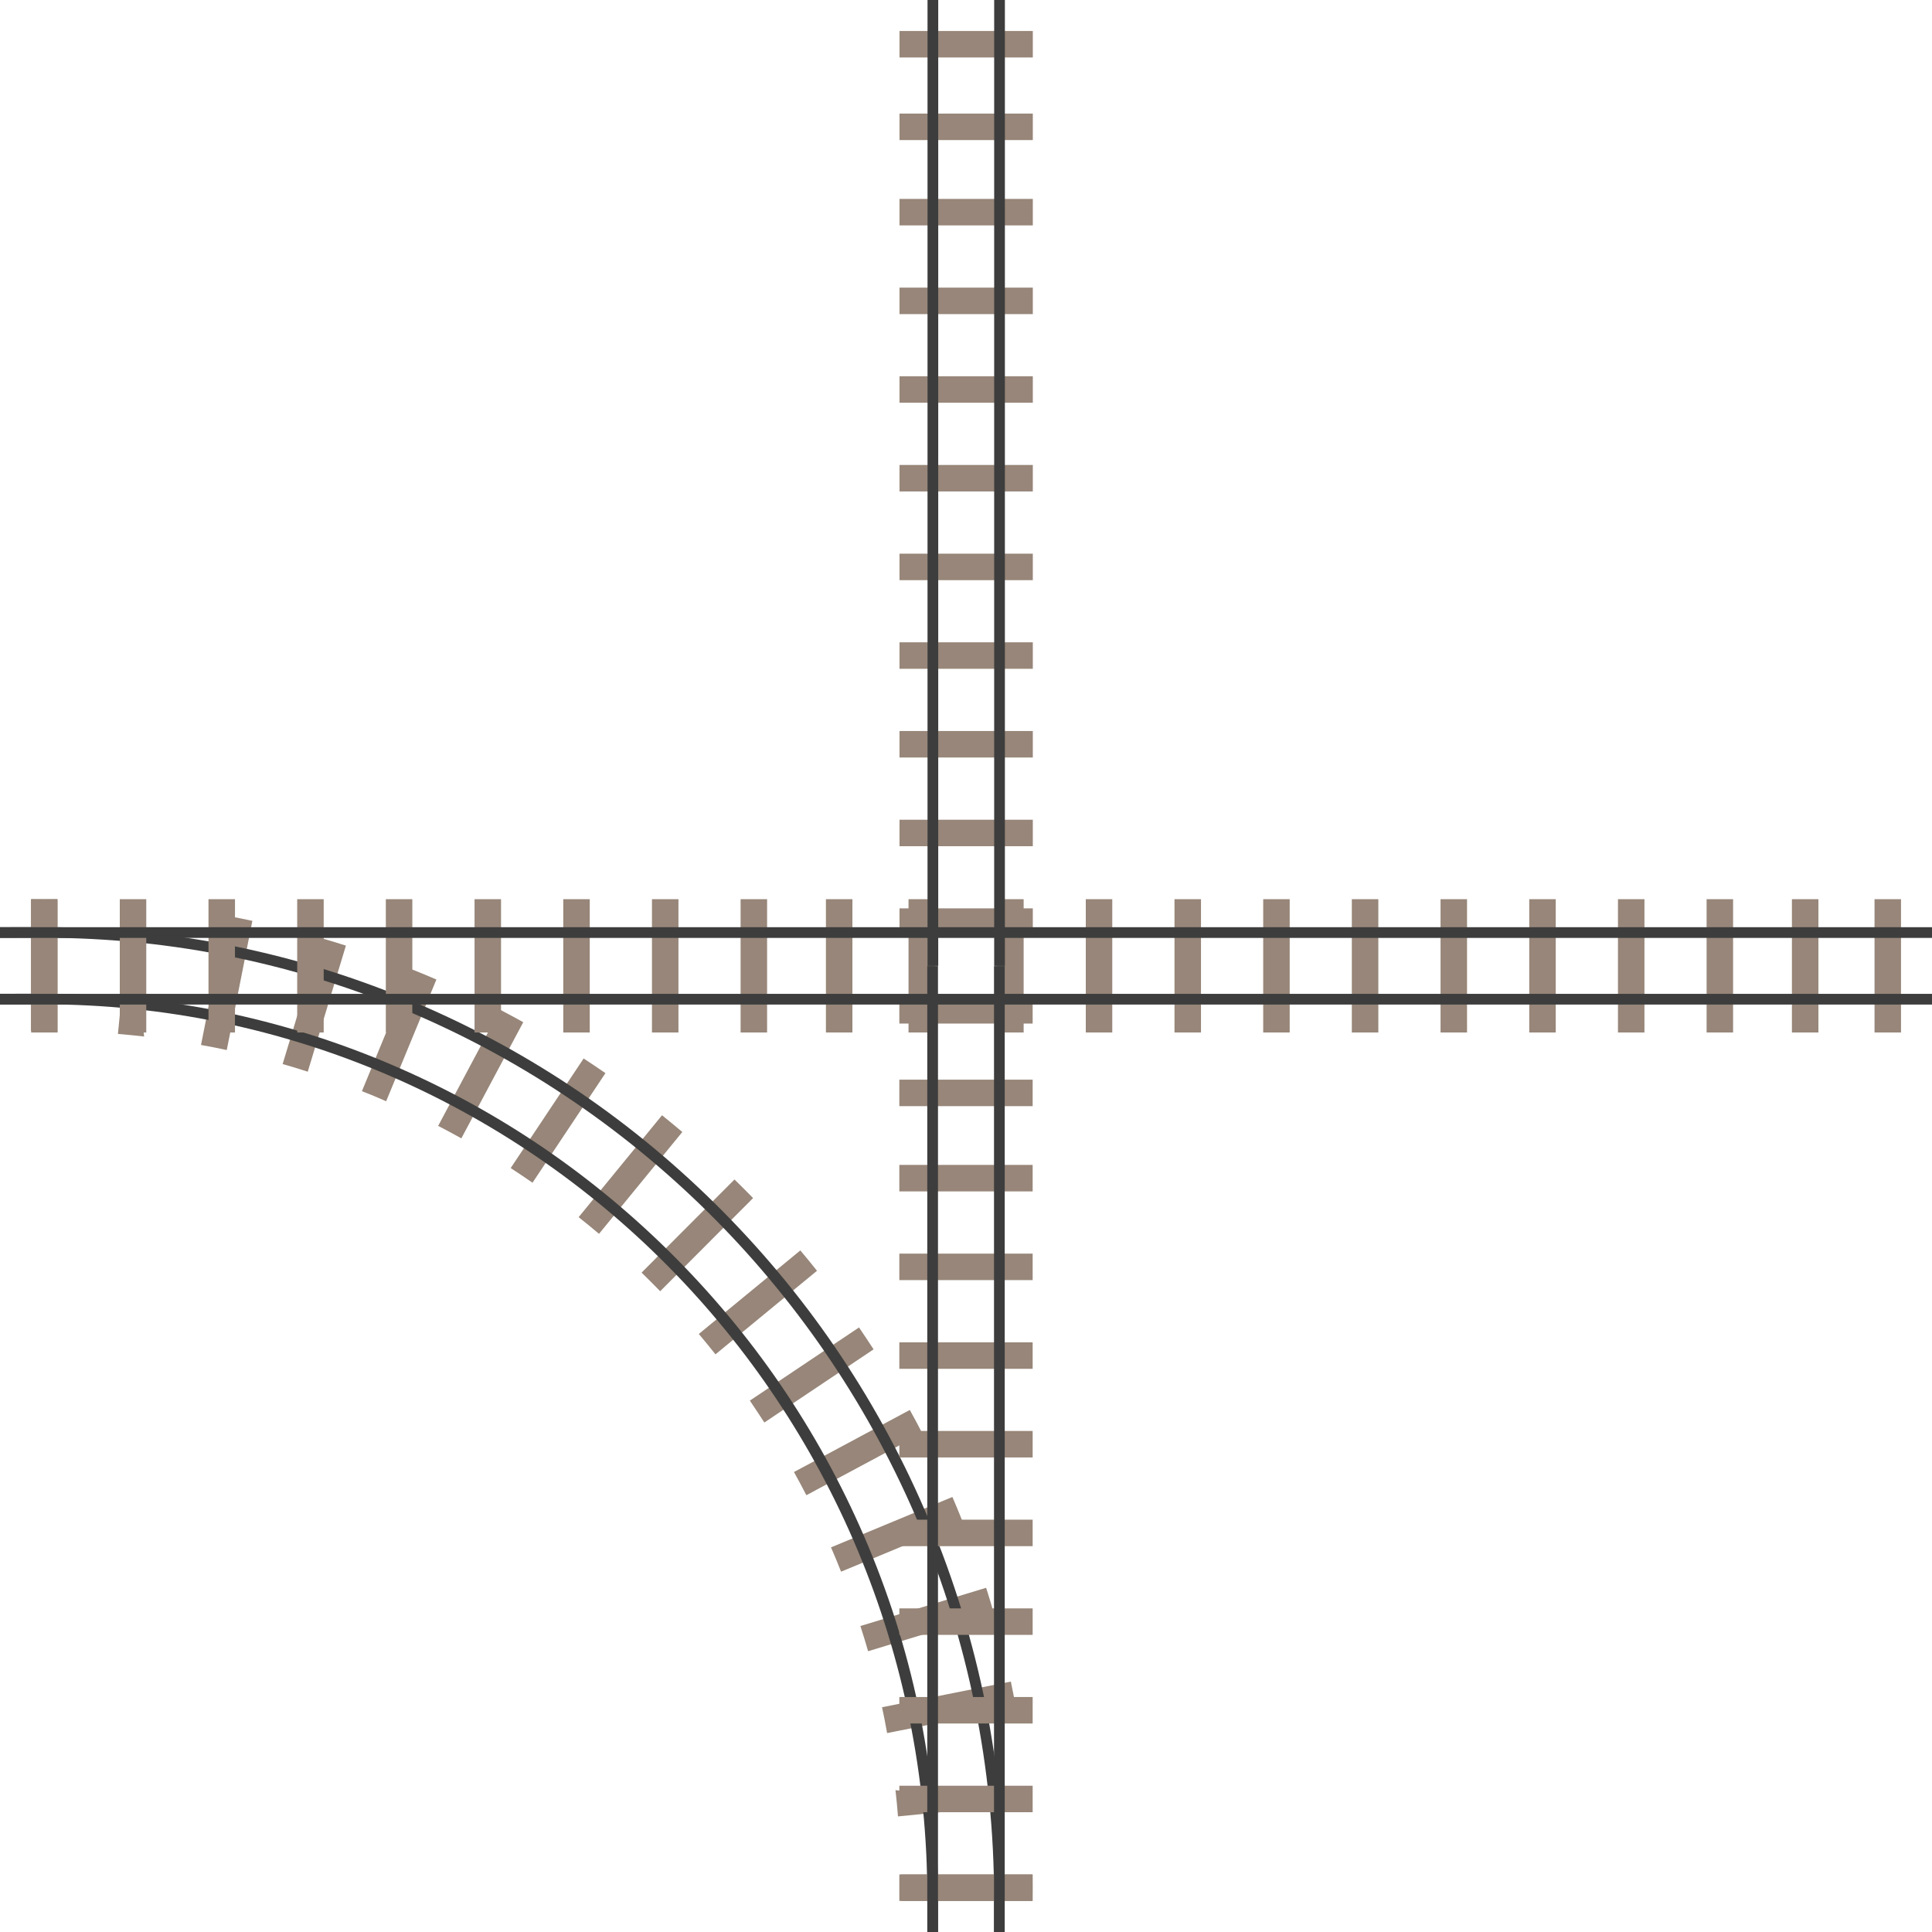
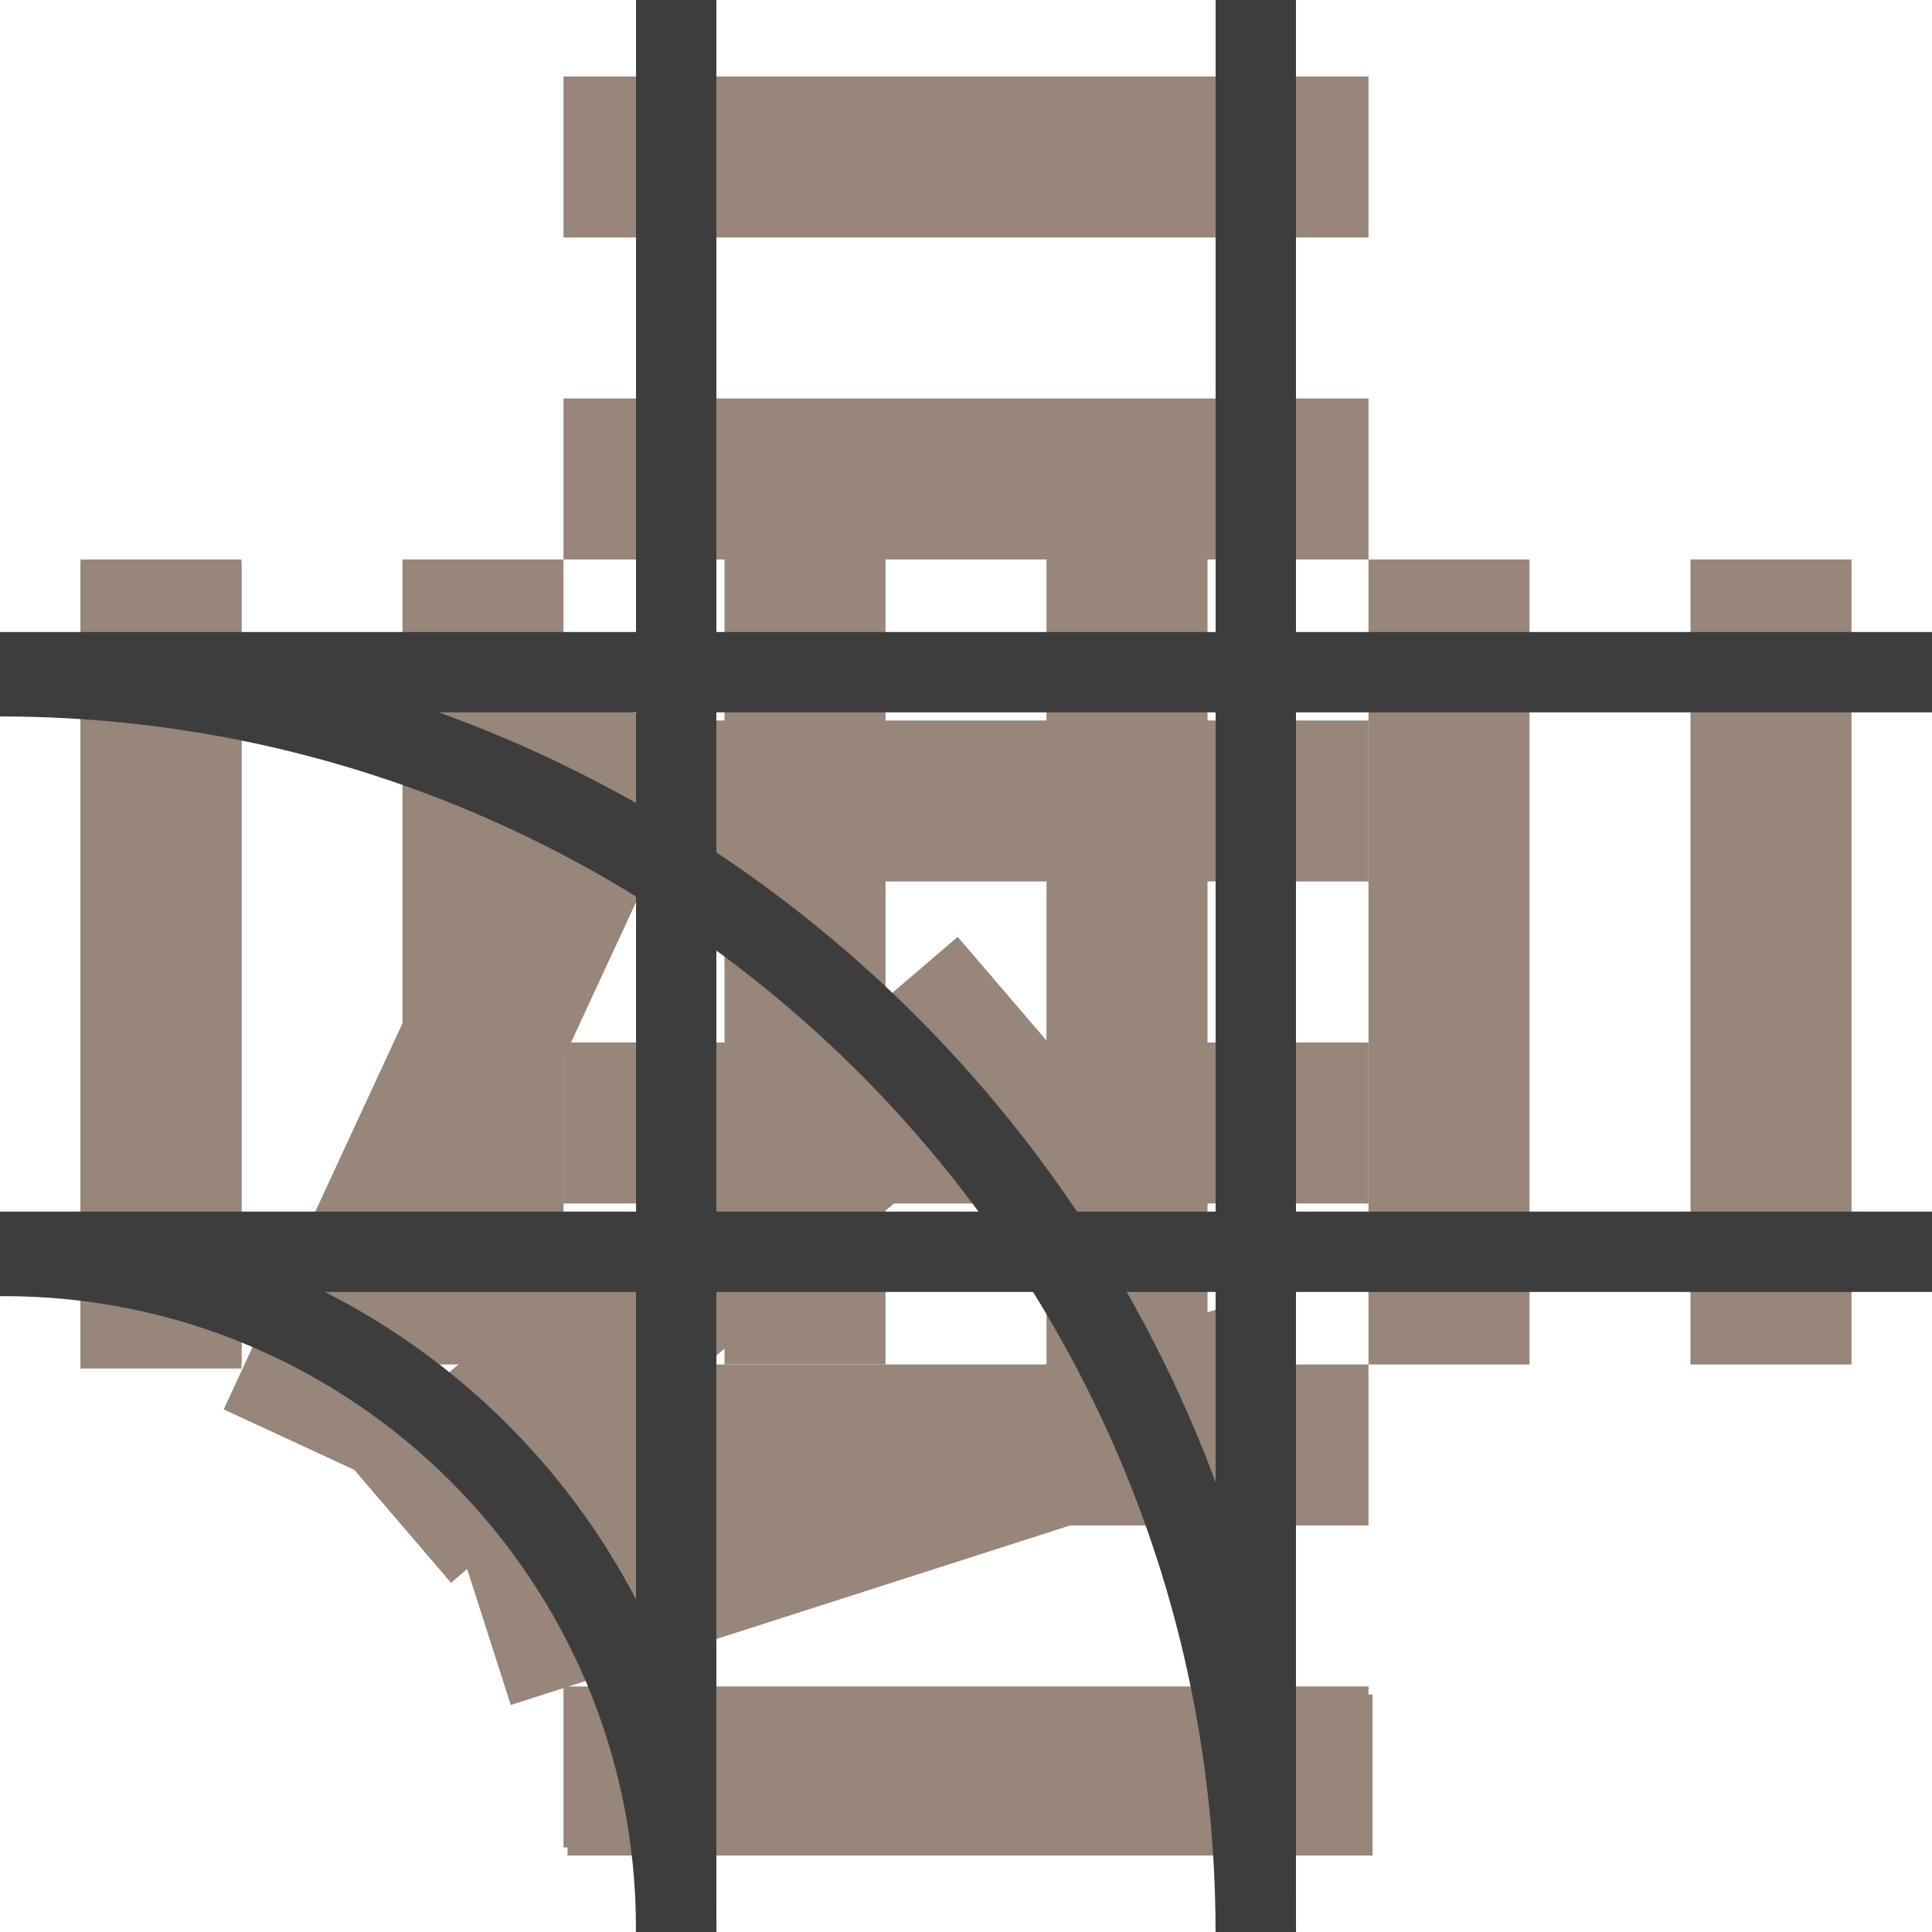
<svg xmlns="http://www.w3.org/2000/svg" version="1.1" id="Ebene_1" x="0px" y="0px" viewBox="0 0 240 240" style="enable-background:new 0 0 240 240;" xml:space="preserve">
  <style type="text/css">
- 	.st0{fill:#978679;}
- 	.st1{fill:#3D3D3D;}
- 	.st2{fill:none;}
+ 	.st0{fill:none;}
+ 	.st1{fill:#978679;}
+ 	.st2{fill:#3D3D3D;}
</style>
  <g>
-     <g>
-       <g>
-         <path class="st0" d="M82.01,160.4l11.54-11.57c-0.76-0.78-1.53-1.55-2.31-2.31L79.7,158.09     C80.48,158.85,81.25,159.62,82.01,160.4z" />
-         <path class="st0" d="M104.48,195.24l15.08-6.26c-0.4-1.01-0.82-2.02-1.25-3.02l-15.08,6.26     C103.67,193.22,104.08,194.23,104.48,195.24z" />
-         <path class="st0" d="M47.97,136.8l6.24-15.12c-1-0.43-2-0.85-3.01-1.25l-6.24,15.12C45.97,135.94,46.98,136.36,47.97,136.8z" />
-         <path class="st0" d="M110.2,215.29l16-3.19c-0.2-1.07-0.41-2.14-0.63-3.21l-16,3.19C109.8,213.14,110.01,214.21,110.2,215.29z" />
-         <path class="st0" d="M66.15,146.92l9.06-13.61c-0.9-0.62-1.8-1.23-2.71-1.82l-9.06,13.61C64.35,145.69,65.25,146.3,66.15,146.92z     " />
-         <path class="st0" d="M94.95,176.71l13.57-9.09c-0.59-0.91-1.2-1.82-1.81-2.72l-13.56,9.09C93.76,174.89,94.36,175.8,94.95,176.71     z" />
-         <path class="st0" d="M28.17,130.44l3.18-16.05c-1.06-0.23-2.13-0.44-3.2-0.63l-3.18,16.05C26.05,130,27.11,130.21,28.17,130.44z" />
-         <path class="st0" d="M111.24,222.38c0.12,1.08,0.23,2.17,0.31,3.26l16.24-1.6" />
-         <path class="st0" d="M74.41,153.27l10.35-12.65c-0.83-0.7-1.67-1.39-2.52-2.08L71.88,151.2     C72.74,151.88,73.58,152.57,74.41,153.27z" />
-         <path class="st0" d="M100.17,185.74l14.39-7.71c-0.5-0.97-1.01-1.93-1.54-2.88l-14.39,7.71     C99.16,183.81,99.67,184.77,100.17,185.74z" />
-         <path class="st0" d="M38.23,133.13l4.74-15.66c-1.03-0.33-2.08-0.65-3.12-0.95l-4.74,15.66     C36.16,132.48,37.2,132.79,38.23,133.13z" />
-         <path class="st0" d="M107.84,205.12l15.61-4.75c-0.3-1.05-0.62-2.09-0.95-3.13l-15.62,4.75     C107.22,203.03,107.54,204.07,107.84,205.12z" />
-         <path class="st0" d="M57.31,141.41L65,126.98c-0.95-0.53-1.91-1.04-2.88-1.55l-7.69,14.43C55.4,140.37,56.36,140.88,57.31,141.41     z" />
-         <path class="st0" d="M88.88,168.24l12.61-10.38c-0.68-0.85-1.37-1.7-2.07-2.53l-12.61,10.38     C87.51,166.54,88.2,167.39,88.88,168.24z" />
-         <path class="st0" d="M16.25,112.16l-1.6,16.28c1.09,0.09,2.17,0.19,3.25,0.32" />
-         <path class="st0" d="M111.95,234.5c0,0.55-0.01,1.09-0.01,1.64h16.32c0.01-0.54,0.01-1.09,0.01-1.64c0-0.55,0-1.09-0.01-1.64     h-16.32C111.94,233.41,111.95,233.95,111.95,234.5z" />
-         <path class="st0" d="M5.48,111.71c-0.54,0-1.09-0.01-1.63-0.01v16.36c0.54,0.01,1.09,0.01,1.63,0.01c0.54,0,1.09,0,1.63-0.01     V111.7C6.57,111.71,6.03,111.71,5.48,111.71z" />
-       </g>
-       <g>
-         <path class="st1" d="M115.42,188.87c-6.02-14.37-14.63-27.28-25.6-38.36s-23.74-19.78-37.97-25.86     c-14.73-6.29-30.37-9.48-46.5-9.48c-0.5,0-4.85,0.01-5.35,0.01l0,1.32c0.5-0.01,4.85-0.01,5.35-0.01     c65.14,0,118.14,53.54,118.14,119.35c0,0.1,0,4.06,0,4.16h1.31c0-0.1,0-4.06,0-4.16C124.8,219.55,121.65,203.74,115.42,188.87z" />
-         <path class="st1" d="M5.35,124.76c60.63,0,109.85,49.81,109.85,111.06c0,0.1,0,4.07,0,4.17h1.33c0-0.1,0-4.07,0-4.17     c0-15.17-2.86-29.87-8.66-43.73c-5.6-13.38-13.63-25.41-23.84-35.73c-10.22-10.32-22.12-18.43-35.37-24.09     c-13.72-5.86-28.29-8.83-43.31-8.83c-0.5,0-4.85,0.01-5.35,0.01l0,1.32C0.5,124.77,4.85,124.76,5.35,124.76z" />
-       </g>
-     </g>
-     <g>
-       <rect x="111.72" y="232.85" class="st0" width="16.56" height="3.29" />
-       <rect x="111.72" y="221.83" class="st0" width="16.56" height="3.29" />
-       <rect x="111.72" y="210.81" class="st0" width="16.56" height="3.29" />
-       <rect x="111.72" y="199.8" class="st0" width="16.56" height="3.29" />
-       <rect x="111.72" y="188.78" class="st0" width="16.56" height="3.29" />
-       <rect x="111.72" y="177.76" class="st0" width="16.56" height="3.29" />
-       <rect x="111.72" y="166.75" class="st0" width="16.56" height="3.29" />
-       <rect x="111.72" y="155.73" class="st0" width="16.56" height="3.29" />
-       <rect x="111.72" y="144.71" class="st0" width="16.56" height="3.29" />
-       <rect x="111.72" y="134.12" class="st0" width="16.56" height="3.29" />
-       <rect x="111.72" y="123.86" class="st0" width="16.56" height="3.29" />
-     </g>
+     <rect class="st0" width="240" height="240" />
  </g>
  <g>
-     <g>
-       <rect x="111.74" y="112.84" class="st0" width="16.56" height="3.29" />
-       <rect x="111.74" y="101.83" class="st0" width="16.56" height="3.29" />
-       <rect x="111.74" y="90.81" class="st0" width="16.56" height="3.29" />
-       <rect x="111.74" y="79.79" class="st0" width="16.56" height="3.29" />
-       <rect x="111.74" y="68.78" class="st0" width="16.56" height="3.29" />
-       <rect x="111.74" y="57.76" class="st0" width="16.56" height="3.29" />
-       <rect x="111.74" y="46.74" class="st0" width="16.56" height="3.29" />
-       <rect x="111.74" y="35.73" class="st0" width="16.56" height="3.29" />
-       <rect x="111.74" y="24.71" class="st0" width="16.56" height="3.29" />
-       <rect x="111.74" y="14.11" class="st0" width="16.56" height="3.29" />
-       <rect x="111.74" y="3.85" class="st0" width="16.56" height="3.29" />
-     </g>
+     <rect class="st0" width="240" height="240" />
  </g>
  <g>
-     <g>
-       <rect x="3.87" y="111.7" class="st0" width="3.29" height="16.56" />
-       <rect x="14.88" y="111.7" class="st0" width="3.29" height="16.56" />
-       <rect x="25.9" y="111.7" class="st0" width="3.29" height="16.56" />
-       <rect x="36.92" y="111.7" class="st0" width="3.29" height="16.56" />
-       <rect x="47.93" y="111.7" class="st0" width="3.29" height="16.56" />
-       <rect x="58.95" y="111.7" class="st0" width="3.29" height="16.56" />
-       <rect x="69.97" y="111.7" class="st0" width="3.29" height="16.56" />
-       <rect x="80.99" y="111.7" class="st0" width="3.29" height="16.56" />
-       <rect x="92" y="111.7" class="st0" width="3.29" height="16.56" />
-       <rect x="102.6" y="111.7" class="st0" width="3.29" height="16.56" />
-       <rect x="112.86" y="111.7" class="st0" width="3.29" height="16.56" />
-     </g>
-     <g>
-       <rect y="123.46" class="st1" width="120" height="1.33" />
-       <rect y="115.18" class="st1" width="120" height="1.33" />
-     </g>
+     <rect x="70.5" y="210.5" class="st1" width="100" height="20" />
+     <rect x="10" y="70" class="st1" width="20" height="100" />
+     <polygon class="st1" points="158.66,181.24 152.55,162.2 62.46,191.12 131.98,131.57 118.97,116.38 49.43,175.94 87.96,92.74    69.81,84.33 27.79,175.08 44.01,182.59 56.03,196.62 58.03,194.91 63.45,211.8  " />
  </g>
  <g>
-     <g>
-       <rect x="123.87" y="111.7" class="st0" width="3.29" height="16.56" />
-       <rect x="134.88" y="111.7" class="st0" width="3.29" height="16.56" />
-       <rect x="145.9" y="111.7" class="st0" width="3.29" height="16.56" />
-       <rect x="156.92" y="111.7" class="st0" width="3.29" height="16.56" />
-       <rect x="167.93" y="111.7" class="st0" width="3.29" height="16.56" />
-       <rect x="178.95" y="111.7" class="st0" width="3.29" height="16.56" />
-       <rect x="189.97" y="111.7" class="st0" width="3.29" height="16.56" />
-       <rect x="200.99" y="111.7" class="st0" width="3.29" height="16.56" />
-       <rect x="212" y="111.7" class="st0" width="3.29" height="16.56" />
-       <rect x="222.6" y="111.7" class="st0" width="3.29" height="16.56" />
-       <rect x="232.86" y="111.7" class="st0" width="3.29" height="16.56" />
-     </g>
-     <g>
-       <rect x="120" y="123.46" class="st1" width="120" height="1.33" />
-       <rect x="120" y="115.18" class="st1" width="120" height="1.33" />
-     </g>
+     <rect x="10" y="69.5" class="st1" width="20" height="100" />
+     <rect x="210" y="69.5" class="st1" width="20" height="100" />
+     <rect x="170" y="69.5" class="st1" width="20" height="100" />
+     <rect x="130" y="69.5" class="st1" width="20" height="100" />
+     <rect x="90" y="69.5" class="st1" width="20" height="100" />
+     <rect x="50" y="69.5" class="st1" width="20" height="100" />
  </g>
  <g>
-     <rect x="123.48" y="120.01" class="st1" width="1.33" height="119.99" />
-     <rect x="115.19" y="120.01" class="st1" width="1.33" height="119.99" />
+     <rect x="70" y="9.5" class="st1" width="100" height="20" />
+     <rect x="70" y="209.5" class="st1" width="100" height="20" />
+     <rect x="70" y="169.5" class="st1" width="100" height="20" />
+     <rect x="70" y="129.5" class="st1" width="100" height="20" />
+     <rect x="70" y="89.5" class="st1" width="100" height="20" />
+     <rect x="70" y="49.5" class="st1" width="100" height="20" />
  </g>
  <g>
-     <rect x="123.5" y="0" class="st1" width="1.33" height="119.99" />
-     <rect x="115.22" y="0" class="st1" width="1.33" height="119.99" />
+     <path class="st2" d="M89,239.5C89,190.7,49.3,151,0.5,151c-0.17,0-0.33,0.01-0.5,0.01v10.01c0.17,0,0.33-0.01,0.5-0.01   c43.29,0,78.5,35.21,78.5,78.5c0,0.17-0.01,0.33-0.01,0.5h10.01C88.99,239.83,89,239.67,89,239.5z" />
+     <path class="st2" d="M0,79v10c83.26,0,151,67.74,151,151h10C161,151.22,88.78,79,0,79z" />
  </g>
  <g>
-     <rect class="st2" width="240" height="240" />
+     <rect x="0" y="150.51" class="st2" width="240" height="9.98" />
+     <rect x="0" y="78.51" class="st2" width="240" height="9.98" />
  </g>
  <g>
-     <rect class="st2" width="240" height="240" />
+     <rect x="79.01" y="-0.5" class="st2" width="9.98" height="240" />
+     <rect x="151.01" y="-0.5" class="st2" width="9.98" height="240" />
  </g>
</svg>
